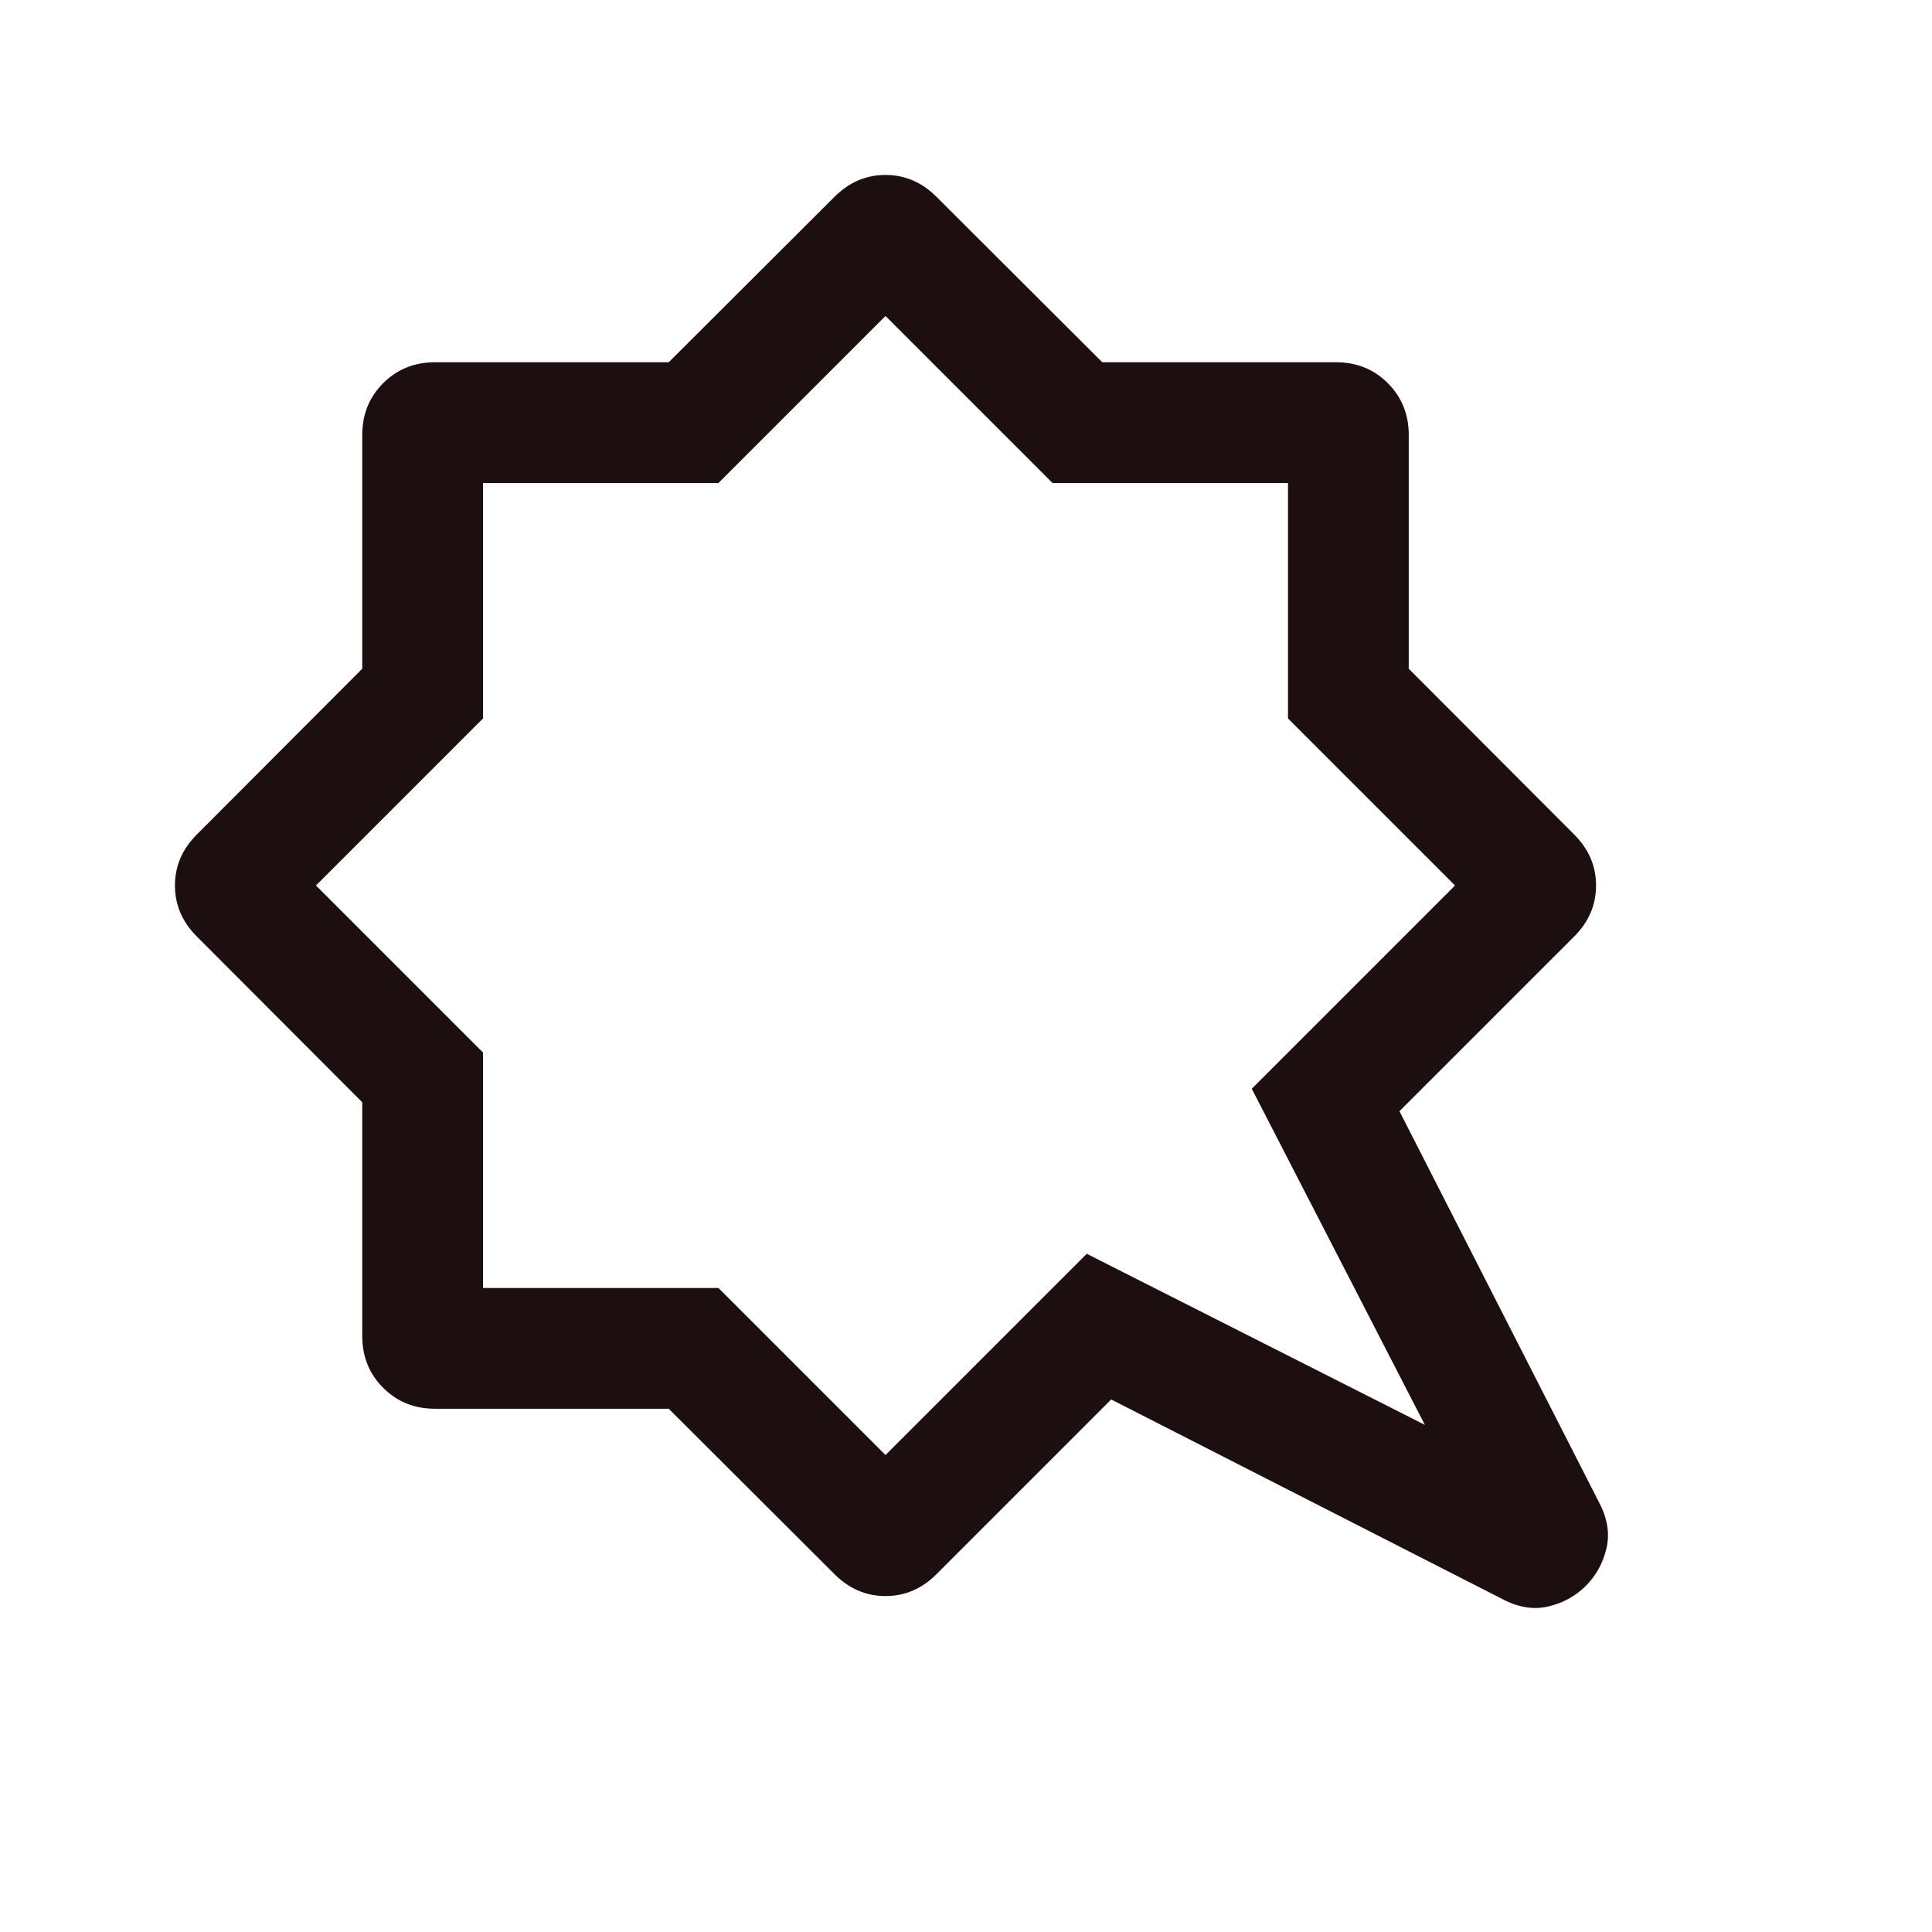
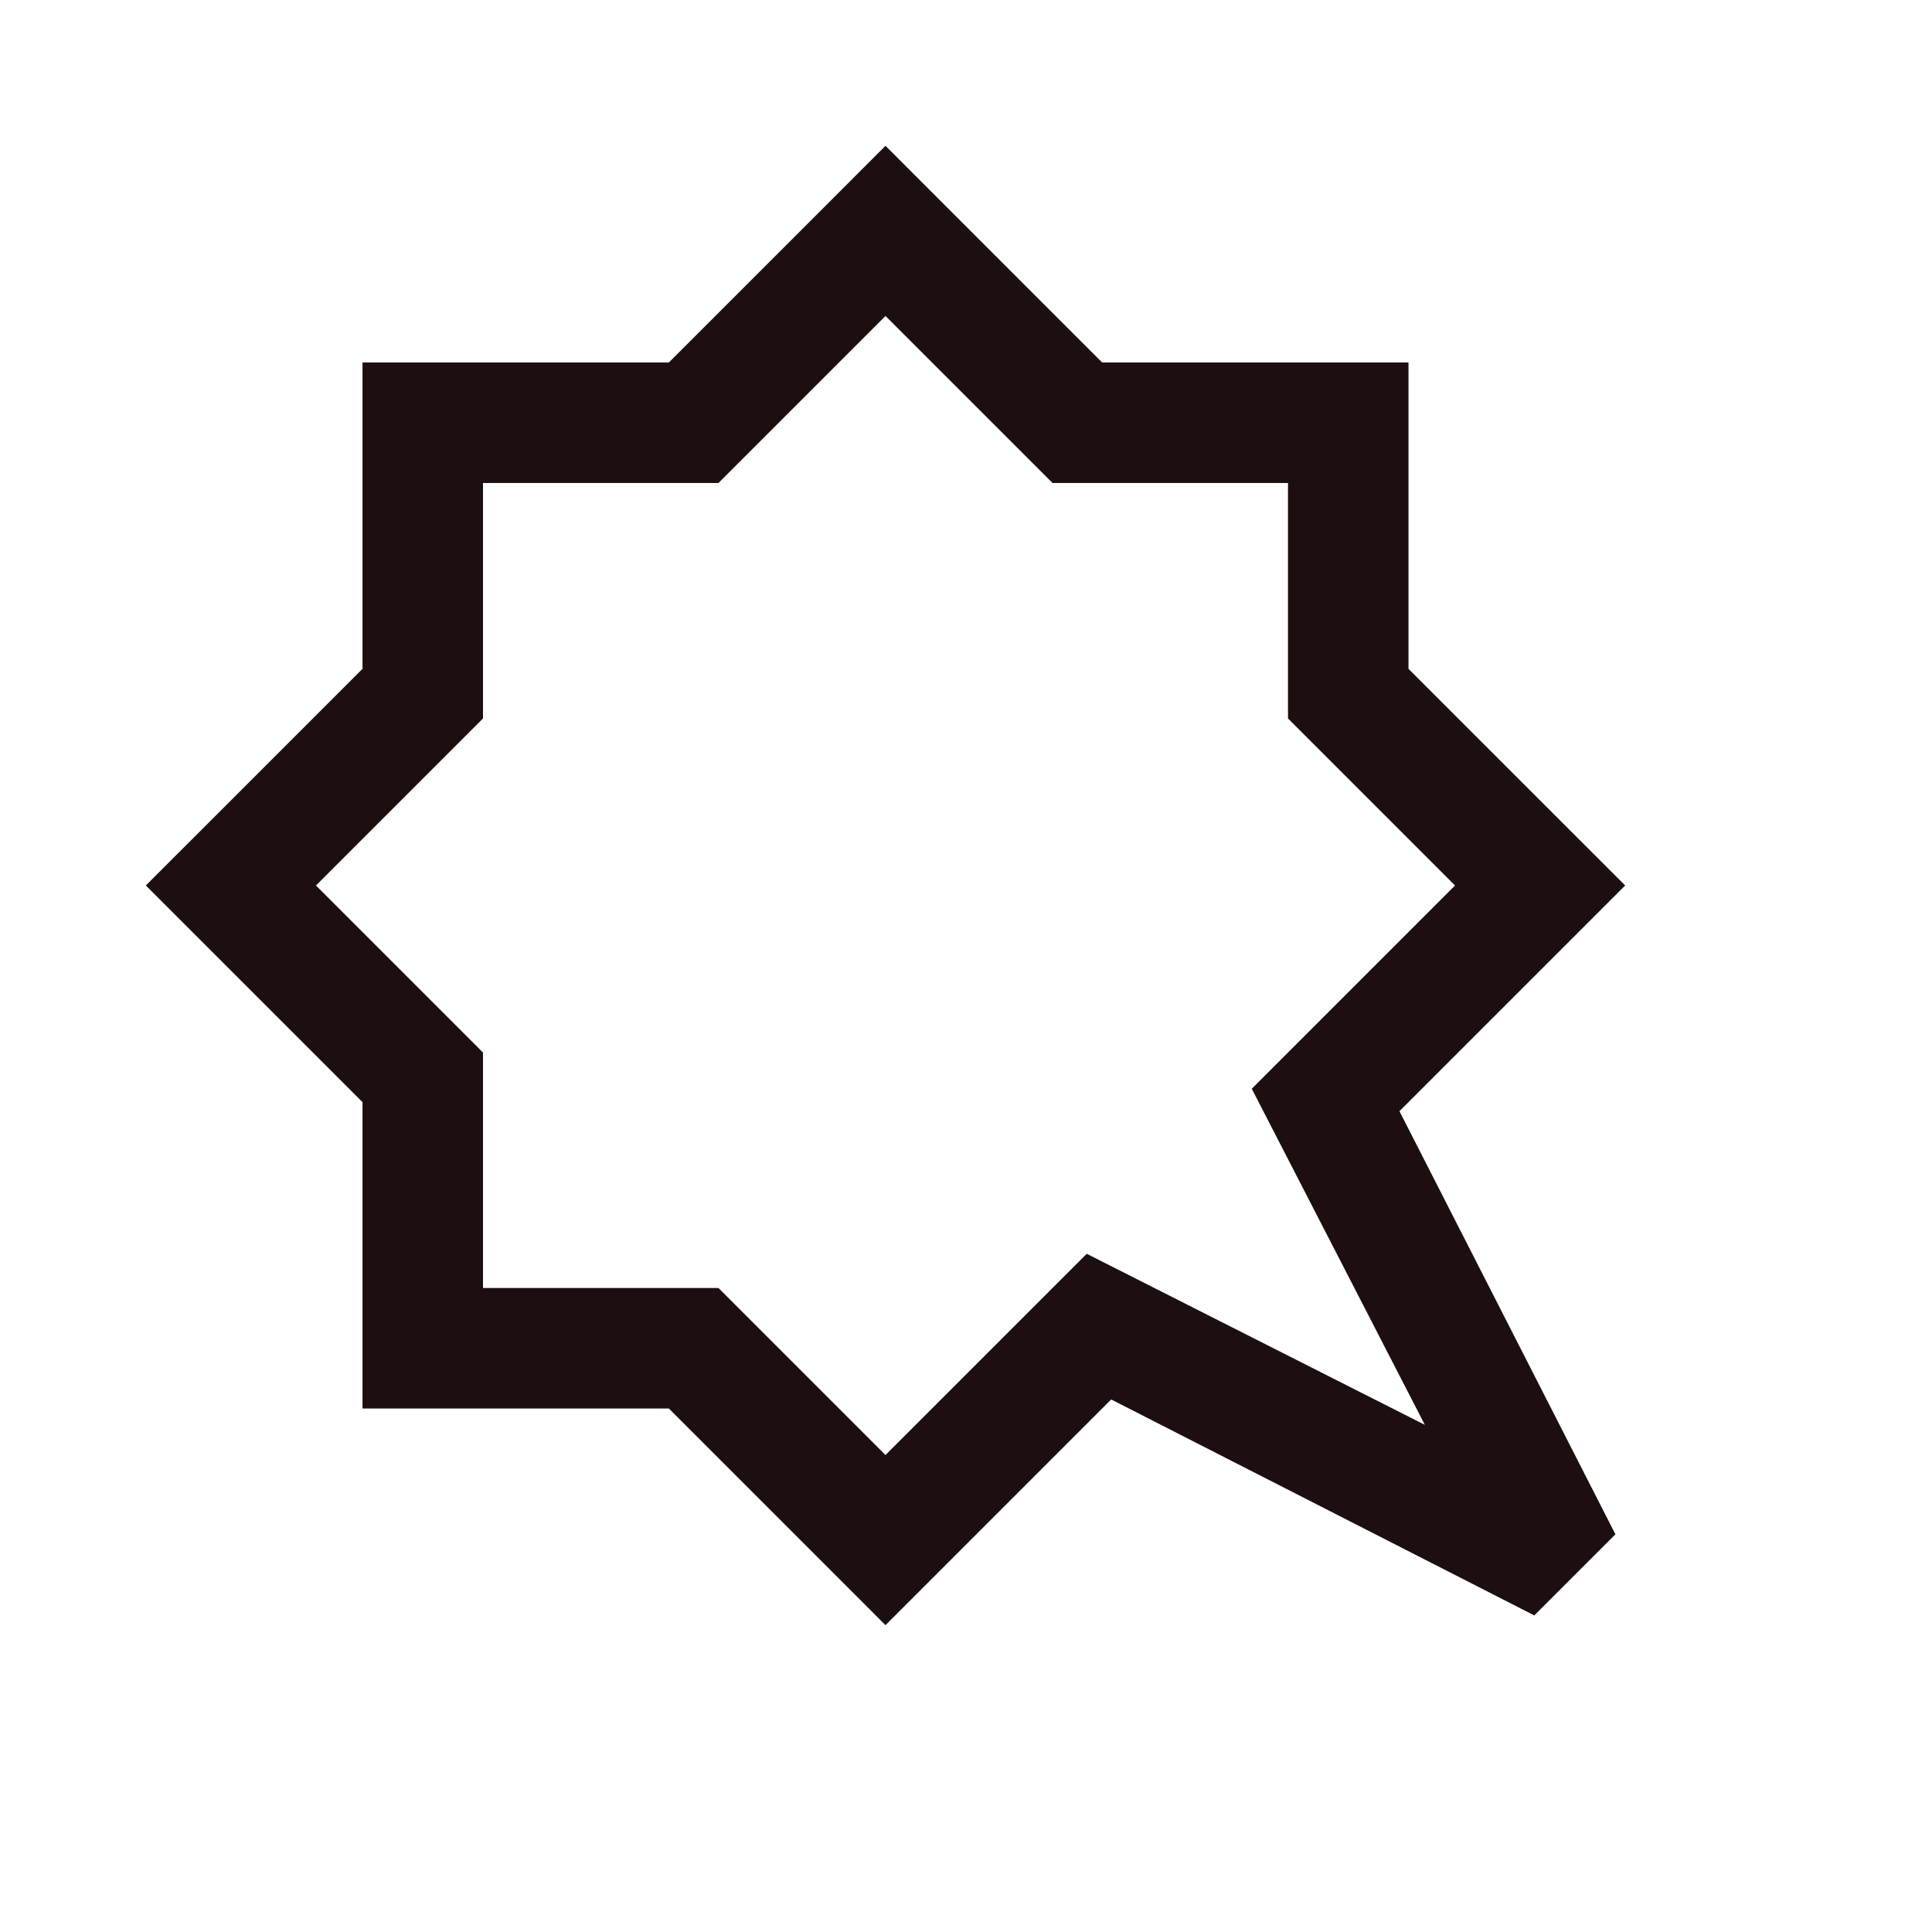
<svg xmlns="http://www.w3.org/2000/svg" height="24px" viewBox="0 -960 960 960" width="24px" fill="#1d0f0f">
-   <path d="m708-252-86-167 101-101-83-83v-117H523l-83-83-83 83H240v117l-83 83 83 83v117h117l83 83 100-100 168 85Zm80 80q-7.62 7.61-18.58 10.23-10.96 2.61-22.81-3.62l-194.46-99.23-86.84 86.85q-10.85 10.84-25.31 10.84-14.46 0-25.31-10.84L332.28-260H216.16q-15.37 0-25.76-10.4-10.4-10.39-10.4-25.76v-116.12l-82.23-82.41Q86.93-505.54 86.93-520q0-14.46 10.84-25.31L180-627.72v-116.12q0-15.37 10.4-25.76 10.39-10.4 25.76-10.4h116.12l82.41-82.23q10.85-10.84 25.31-10.84 14.46 0 25.31 10.84L547.72-780h116.12q15.37 0 25.76 10.4 10.4 10.39 10.4 25.76v116.12l82.23 82.41q10.84 10.85 10.84 25.31 0 14.46-10.84 25.31l-86.85 86.84 99.23 194.46q6.23 11.85 3.62 22.81Q795.61-179.62 788-172ZM440-520Z" />
+   <path d="m440-803-83 83H240v117l-83 83 83 83v117h117l83 83 100-100 168 85-86-167 101-101-83-83v-117H523l-83-83Zm0-84.54 107.66 107.67h152.21v152.21L807.54-520 695.38-407.85l107.31 210.23-40.31 40.31-210.23-107.31L440-152.46 332.34-260.13H180.13v-152.21L72.46-520l107.67-107.66v-152.21h152.21L440-887.54ZM440-520Z" />
</svg>
